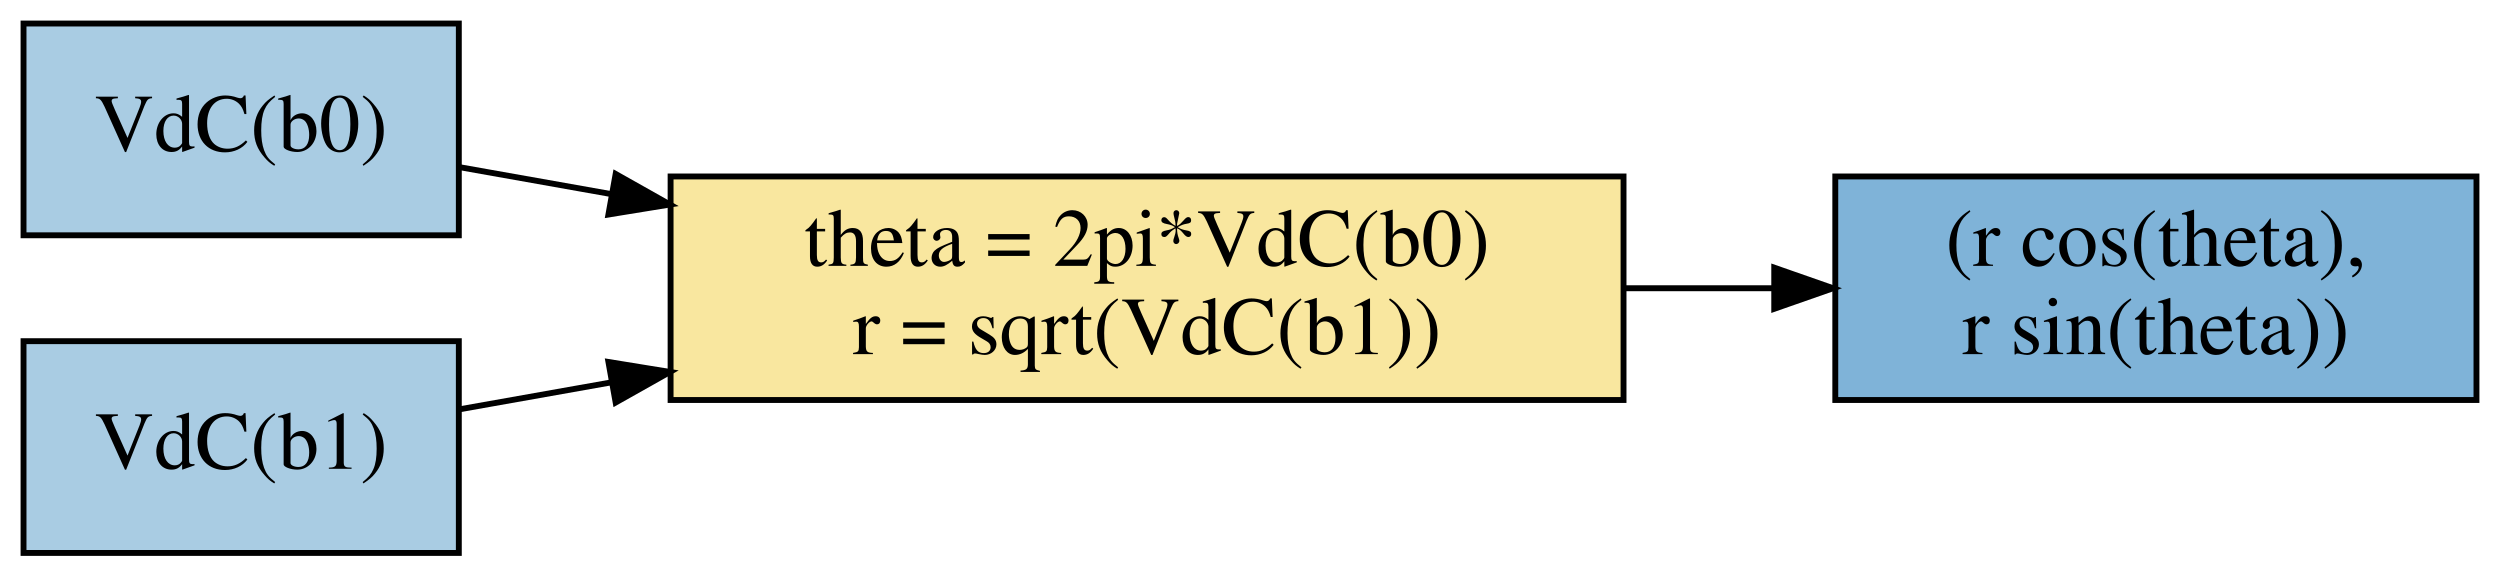
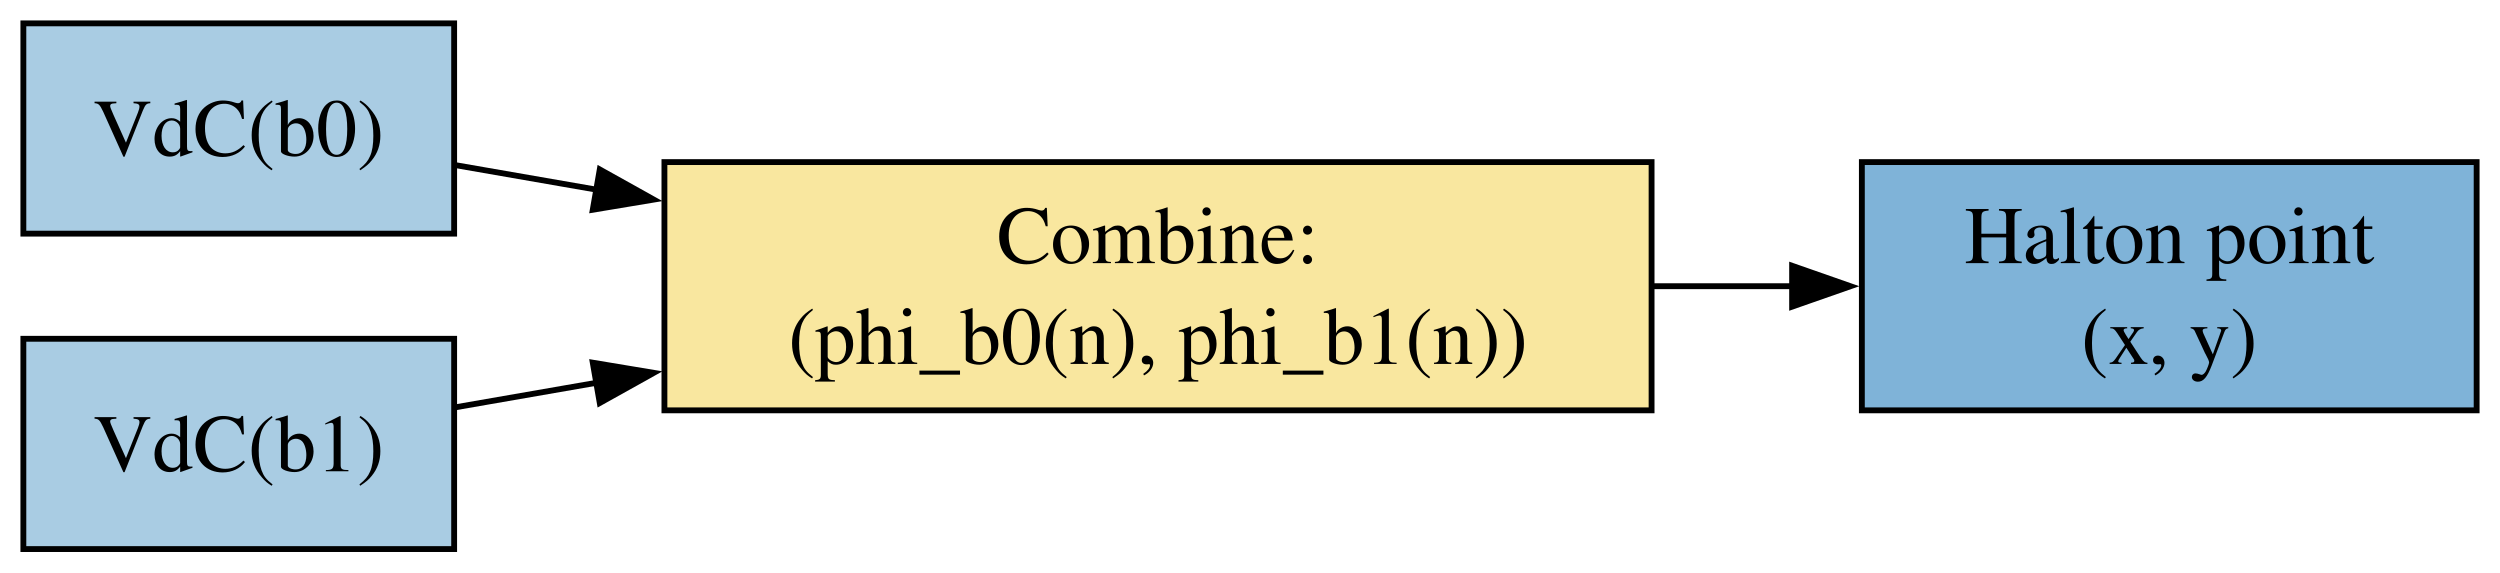
- <svg xmlns="http://www.w3.org/2000/svg" width="425pt" height="98pt" viewBox="0.00 0.00 425.00 98.00">
+ <svg xmlns="http://www.w3.org/2000/svg" width="428pt" height="98pt" viewBox="0.00 0.00 428.00 98.00">
  <g id="graph0" class="graph" transform="scale(1 1) rotate(0) translate(4 94)">
    <g id="node1" class="node">
-       <polygon fill="#a9cce3" stroke="black" points="74,-90 0,-90 0,-54 74,-54 74,-90" />
-       <text text-anchor="middle" x="37" y="-68.3" font-family="Times,serif" font-size="14.00">VdC(b0)</text>
+       <polygon fill="#a9cce3" stroke="black" points="73.75,-90 0,-90 0,-54 73.75,-54 73.75,-90" />
+       <text xml:space="preserve" text-anchor="middle" x="36.88" y="-67.33" font-family="Times,serif" font-size="14.00">VdC(b0)</text>
    </g>
    <g id="node3" class="node">
-       <polygon fill="#f9e79f" stroke="black" points="272,-64 110,-64 110,-26 272,-26 272,-64" />
-       <text text-anchor="middle" x="191" y="-48.8" font-family="Times,serif" font-size="14.00">theta = 2pi*VdC(b0)</text>
-       <text text-anchor="middle" x="191" y="-33.8" font-family="Times,serif" font-size="14.00">r = sqrt(VdC(b1))</text>
+       <polygon fill="#f9e79f" stroke="black" points="278.75,-66.25 109.75,-66.25 109.75,-23.75 278.75,-23.75 278.75,-66.25" />
+       <text xml:space="preserve" text-anchor="middle" x="194.25" y="-48.95" font-family="Times,serif" font-size="14.00">Combine:</text>
+       <text xml:space="preserve" text-anchor="middle" x="194.25" y="-31.7" font-family="Times,serif" font-size="14.00">(phi_b0(n), phi_b1(n))</text>
    </g>
    <g id="edge1" class="edge">
-       <path fill="none" stroke="black" d="M74.02,-65.6C82.02,-64.18 90.84,-62.61 99.93,-61" />
-       <polygon fill="black" stroke="black" points="100.66,-64.43 109.89,-59.23 99.43,-57.53 100.66,-64.43" />
+       <path fill="none" stroke="black" d="M73.91,-65.74C81.39,-64.44 89.6,-63.01 98.11,-61.53" />
+       <polygon fill="black" stroke="black" points="98.68,-64.99 107.93,-59.83 97.48,-58.09 98.68,-64.99" />
    </g>
    <g id="node2" class="node">
-       <polygon fill="#a9cce3" stroke="black" points="74,-36 0,-36 0,0 74,0 74,-36" />
-       <text text-anchor="middle" x="37" y="-14.3" font-family="Times,serif" font-size="14.00">VdC(b1)</text>
+       <polygon fill="#a9cce3" stroke="black" points="73.75,-36 0,-36 0,0 73.75,0 73.75,-36" />
+       <text xml:space="preserve" text-anchor="middle" x="36.88" y="-13.32" font-family="Times,serif" font-size="14.00">VdC(b1)</text>
    </g>
    <g id="edge2" class="edge">
-       <path fill="none" stroke="black" d="M74.02,-24.4C82.02,-25.82 90.84,-27.39 99.93,-29" />
-       <polygon fill="black" stroke="black" points="99.43,-32.47 109.89,-30.77 100.66,-25.57 99.43,-32.47" />
+       <path fill="none" stroke="black" d="M73.91,-24.26C81.39,-25.56 89.6,-26.99 98.11,-28.47" />
+       <polygon fill="black" stroke="black" points="97.48,-31.91 107.93,-30.17 98.68,-25.01 97.48,-31.91" />
    </g>
    <g id="node4" class="node">
-       <polygon fill="#7fb3d8" stroke="black" points="417,-64 308,-64 308,-26 417,-26 417,-64" />
-       <text text-anchor="middle" x="362.5" y="-48.8" font-family="Times,serif" font-size="14.00">(r cos(theta),</text>
-       <text text-anchor="middle" x="362.5" y="-33.8" font-family="Times,serif" font-size="14.00">r sin(theta))</text>
+       <polygon fill="#7fb3d8" stroke="black" points="420,-66.25 314.75,-66.25 314.75,-23.75 420,-23.75 420,-66.25" />
+       <text xml:space="preserve" text-anchor="middle" x="367.38" y="-48.95" font-family="Times,serif" font-size="14.00">Halton point</text>
+       <text xml:space="preserve" text-anchor="middle" x="367.38" y="-31.7" font-family="Times,serif" font-size="14.00">(x, y)</text>
    </g>
    <g id="edge3" class="edge">
-       <path fill="none" stroke="black" d="M272.28,-45C280.71,-45 289.19,-45 297.39,-45" />
-       <polygon fill="black" stroke="black" points="297.62,-48.5 307.62,-45 297.62,-41.5 297.62,-48.5" />
+       <path fill="none" stroke="black" d="M279.06,-45C287.14,-45 295.24,-45 303.07,-45" />
+       <polygon fill="black" stroke="black" points="302.81,-48.5 312.81,-45 302.81,-41.5 302.81,-48.5" />
    </g>
  </g>
</svg>
